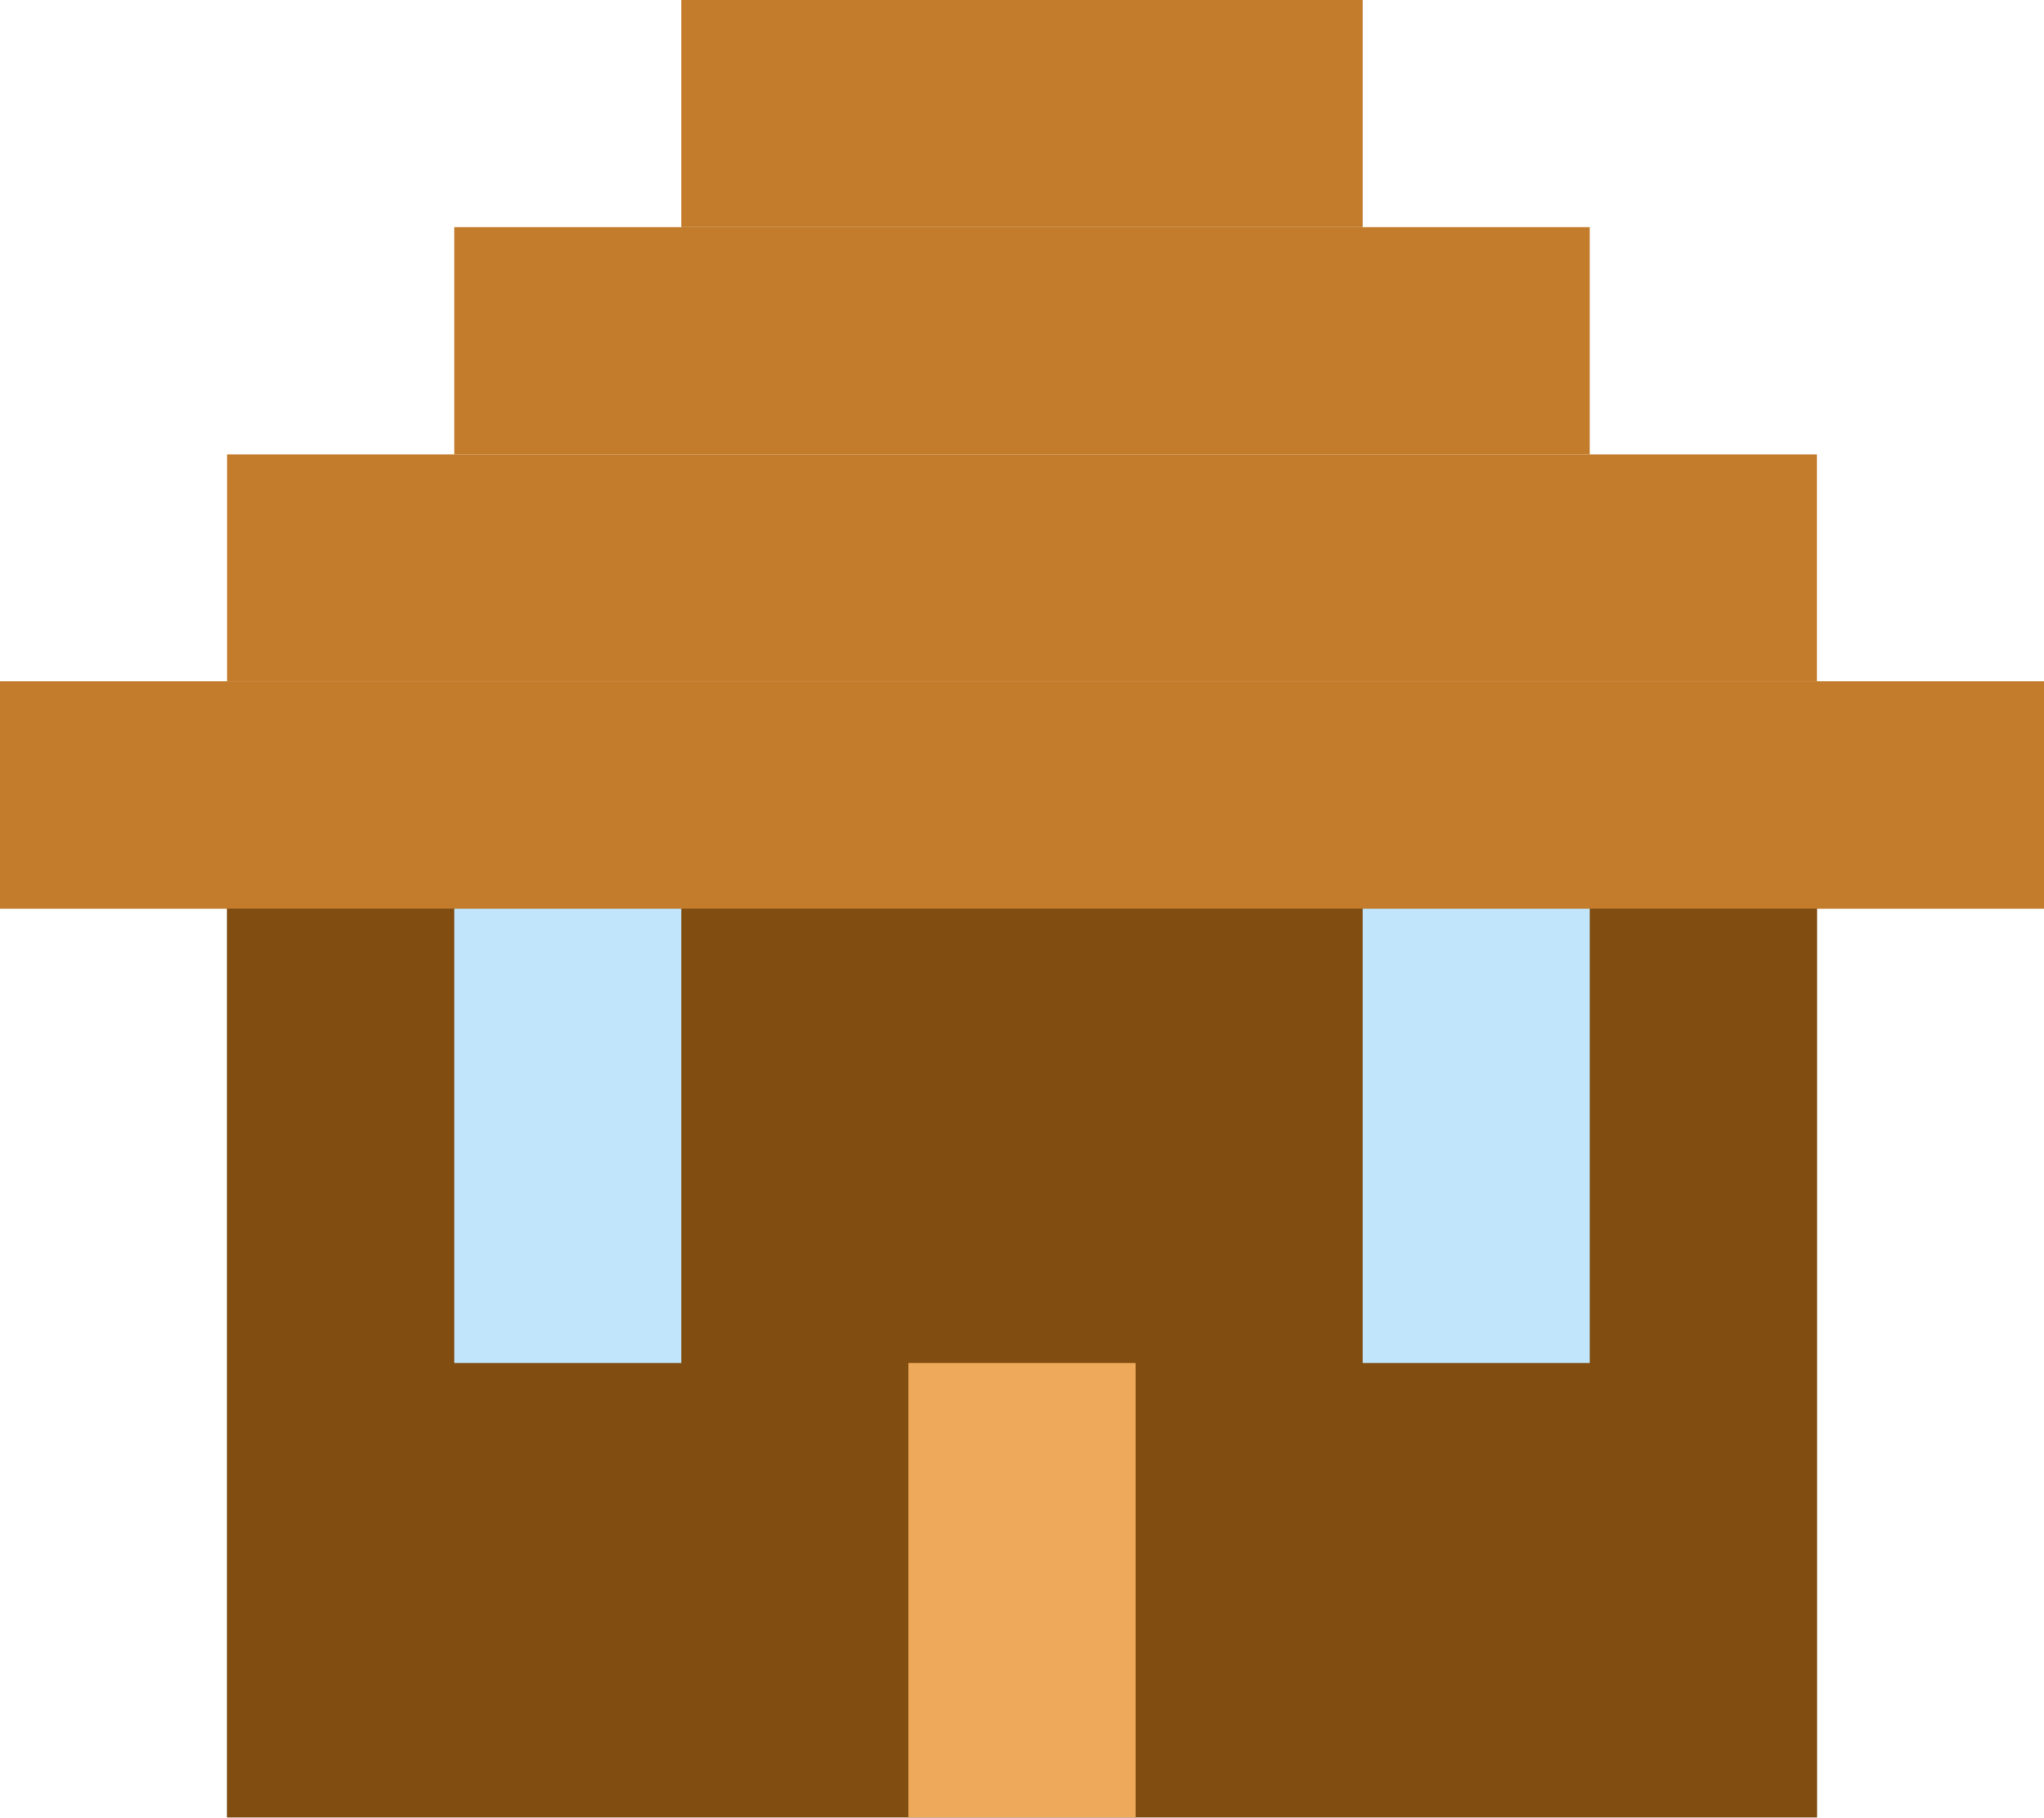
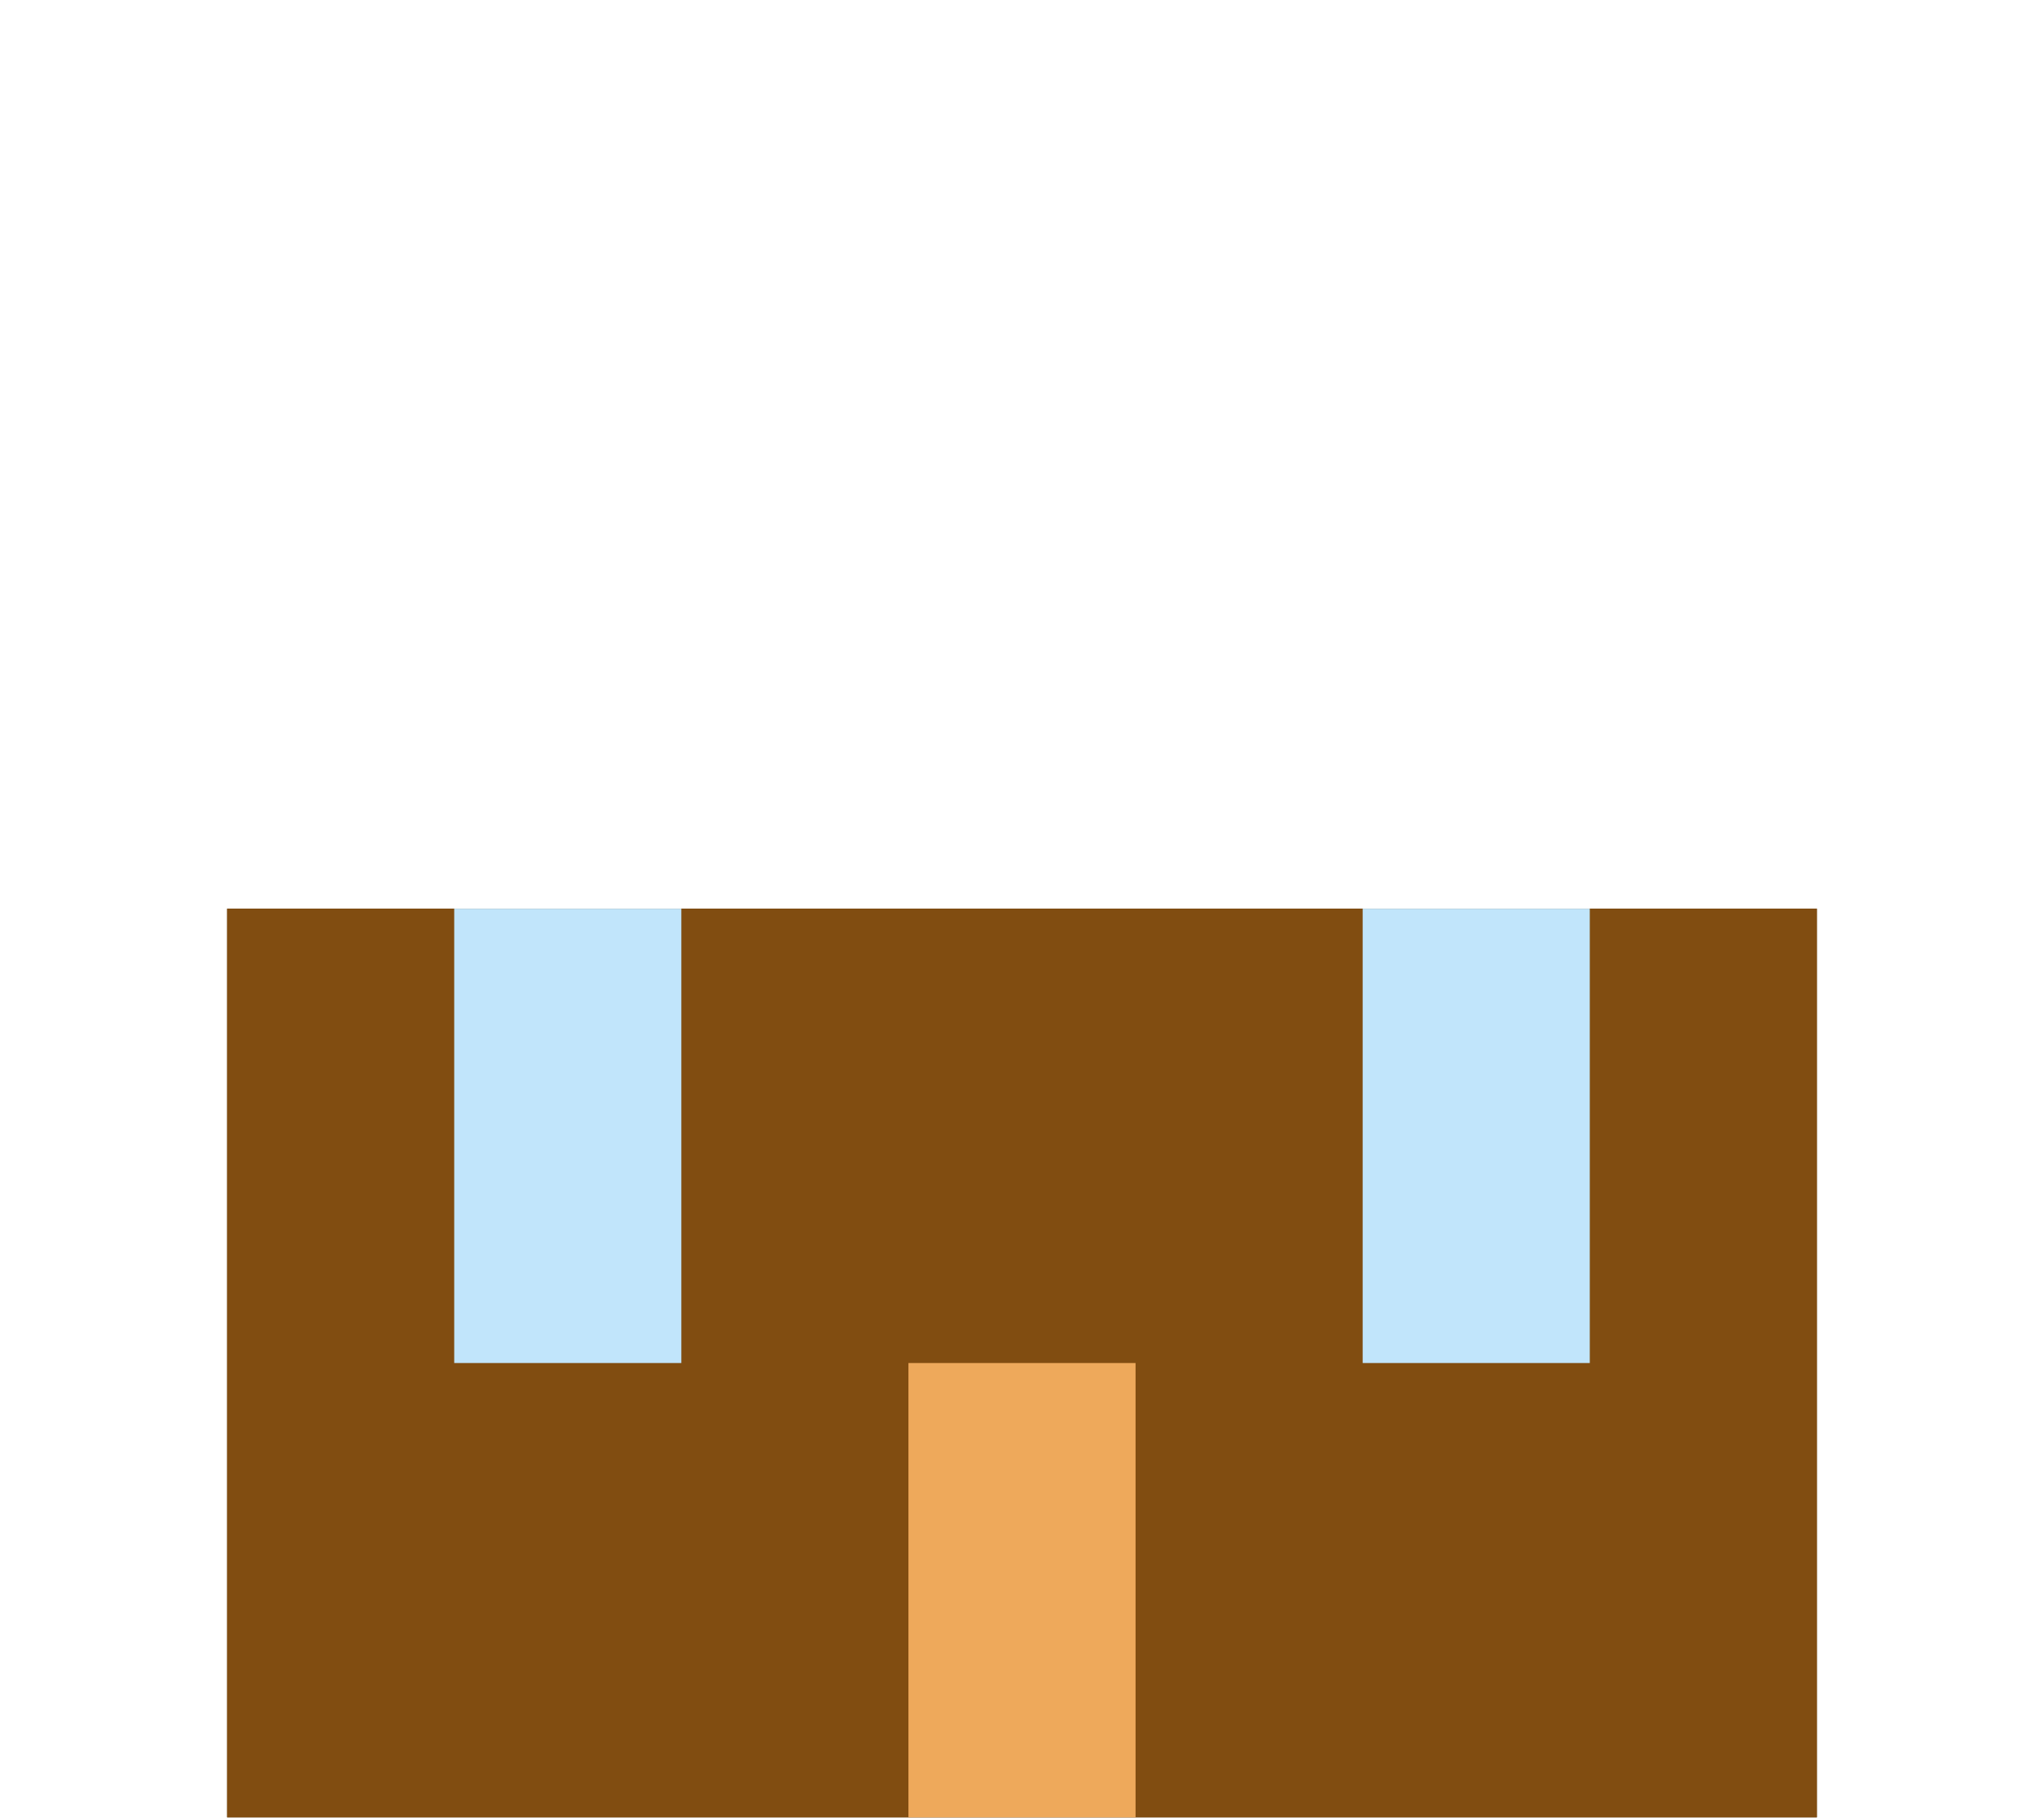
<svg xmlns="http://www.w3.org/2000/svg" width="9" height="8" viewBox="0 0 9 8" fill="none">
-   <rect y="3" width="9" height="1" fill="#C27C2B" />
-   <rect x="1" y="2" width="7" height="1" fill="#C27C2B" />
-   <rect x="2" y="1" width="5" height="1" fill="#C27C2B" />
-   <rect x="3" width="3" height="1" fill="#C27C2B" />
-   <rect y="3" width="9" height="1" fill="#C27C2B" />
+   <rect y="3" width="9" height="1" fill="$TEAMCOLOR$" />
+   <rect x="1" y="2" width="7" height="1" fill="$TEAMCOLOR$" />
+   <rect x="2" y="1" width="5" height="1" fill="$TEAMCOLOR$" />
+   <rect x="3" width="3" height="1" fill="$TEAMCOLOR$" />
+   <rect y="3" width="9" height="1" fill="$TEAMCOLOR$" />
  <rect x="1" y="4" width="7" height="4" fill="#58350D" />
  <rect x="1" y="4" width="7" height="4" fill="#814D11" />
  <rect x="4" y="6" width="1" height="2" fill="#EEA95B" />
  <rect x="2" y="4" width="1" height="2" fill="#C1E5FB" />
  <rect x="6" y="4" width="1" height="2" fill="#C1E5FB" />
</svg>
